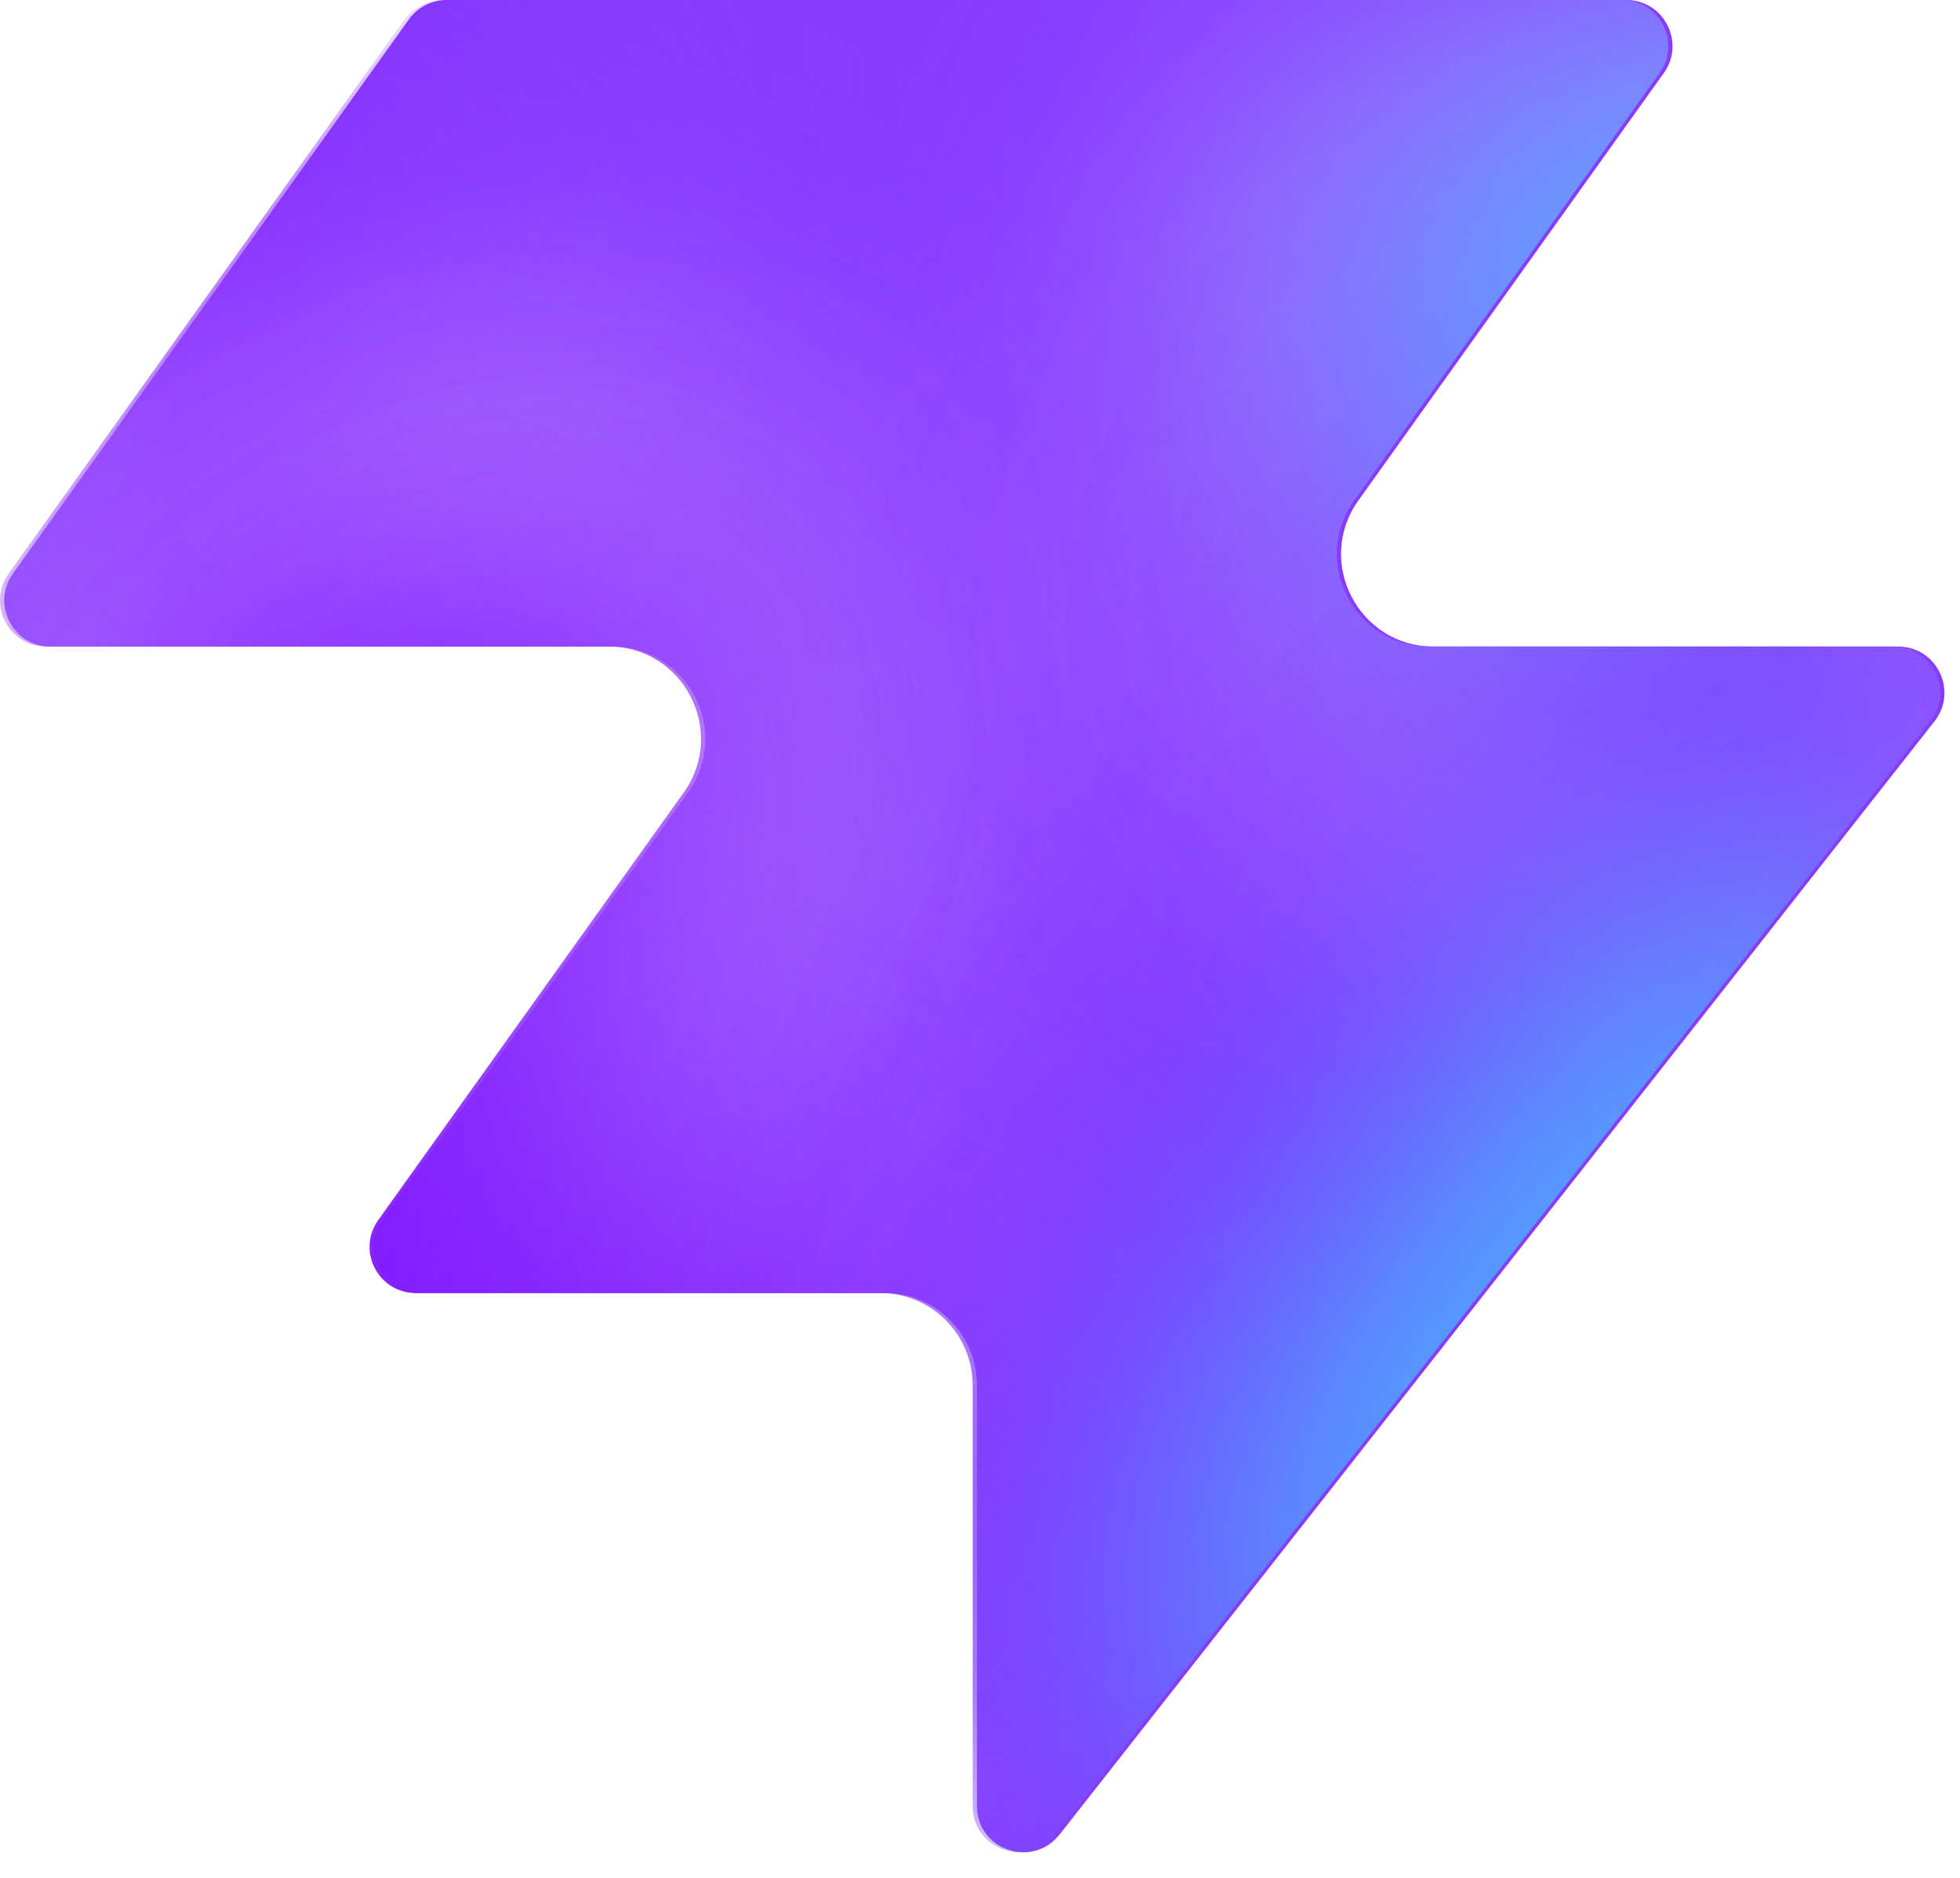
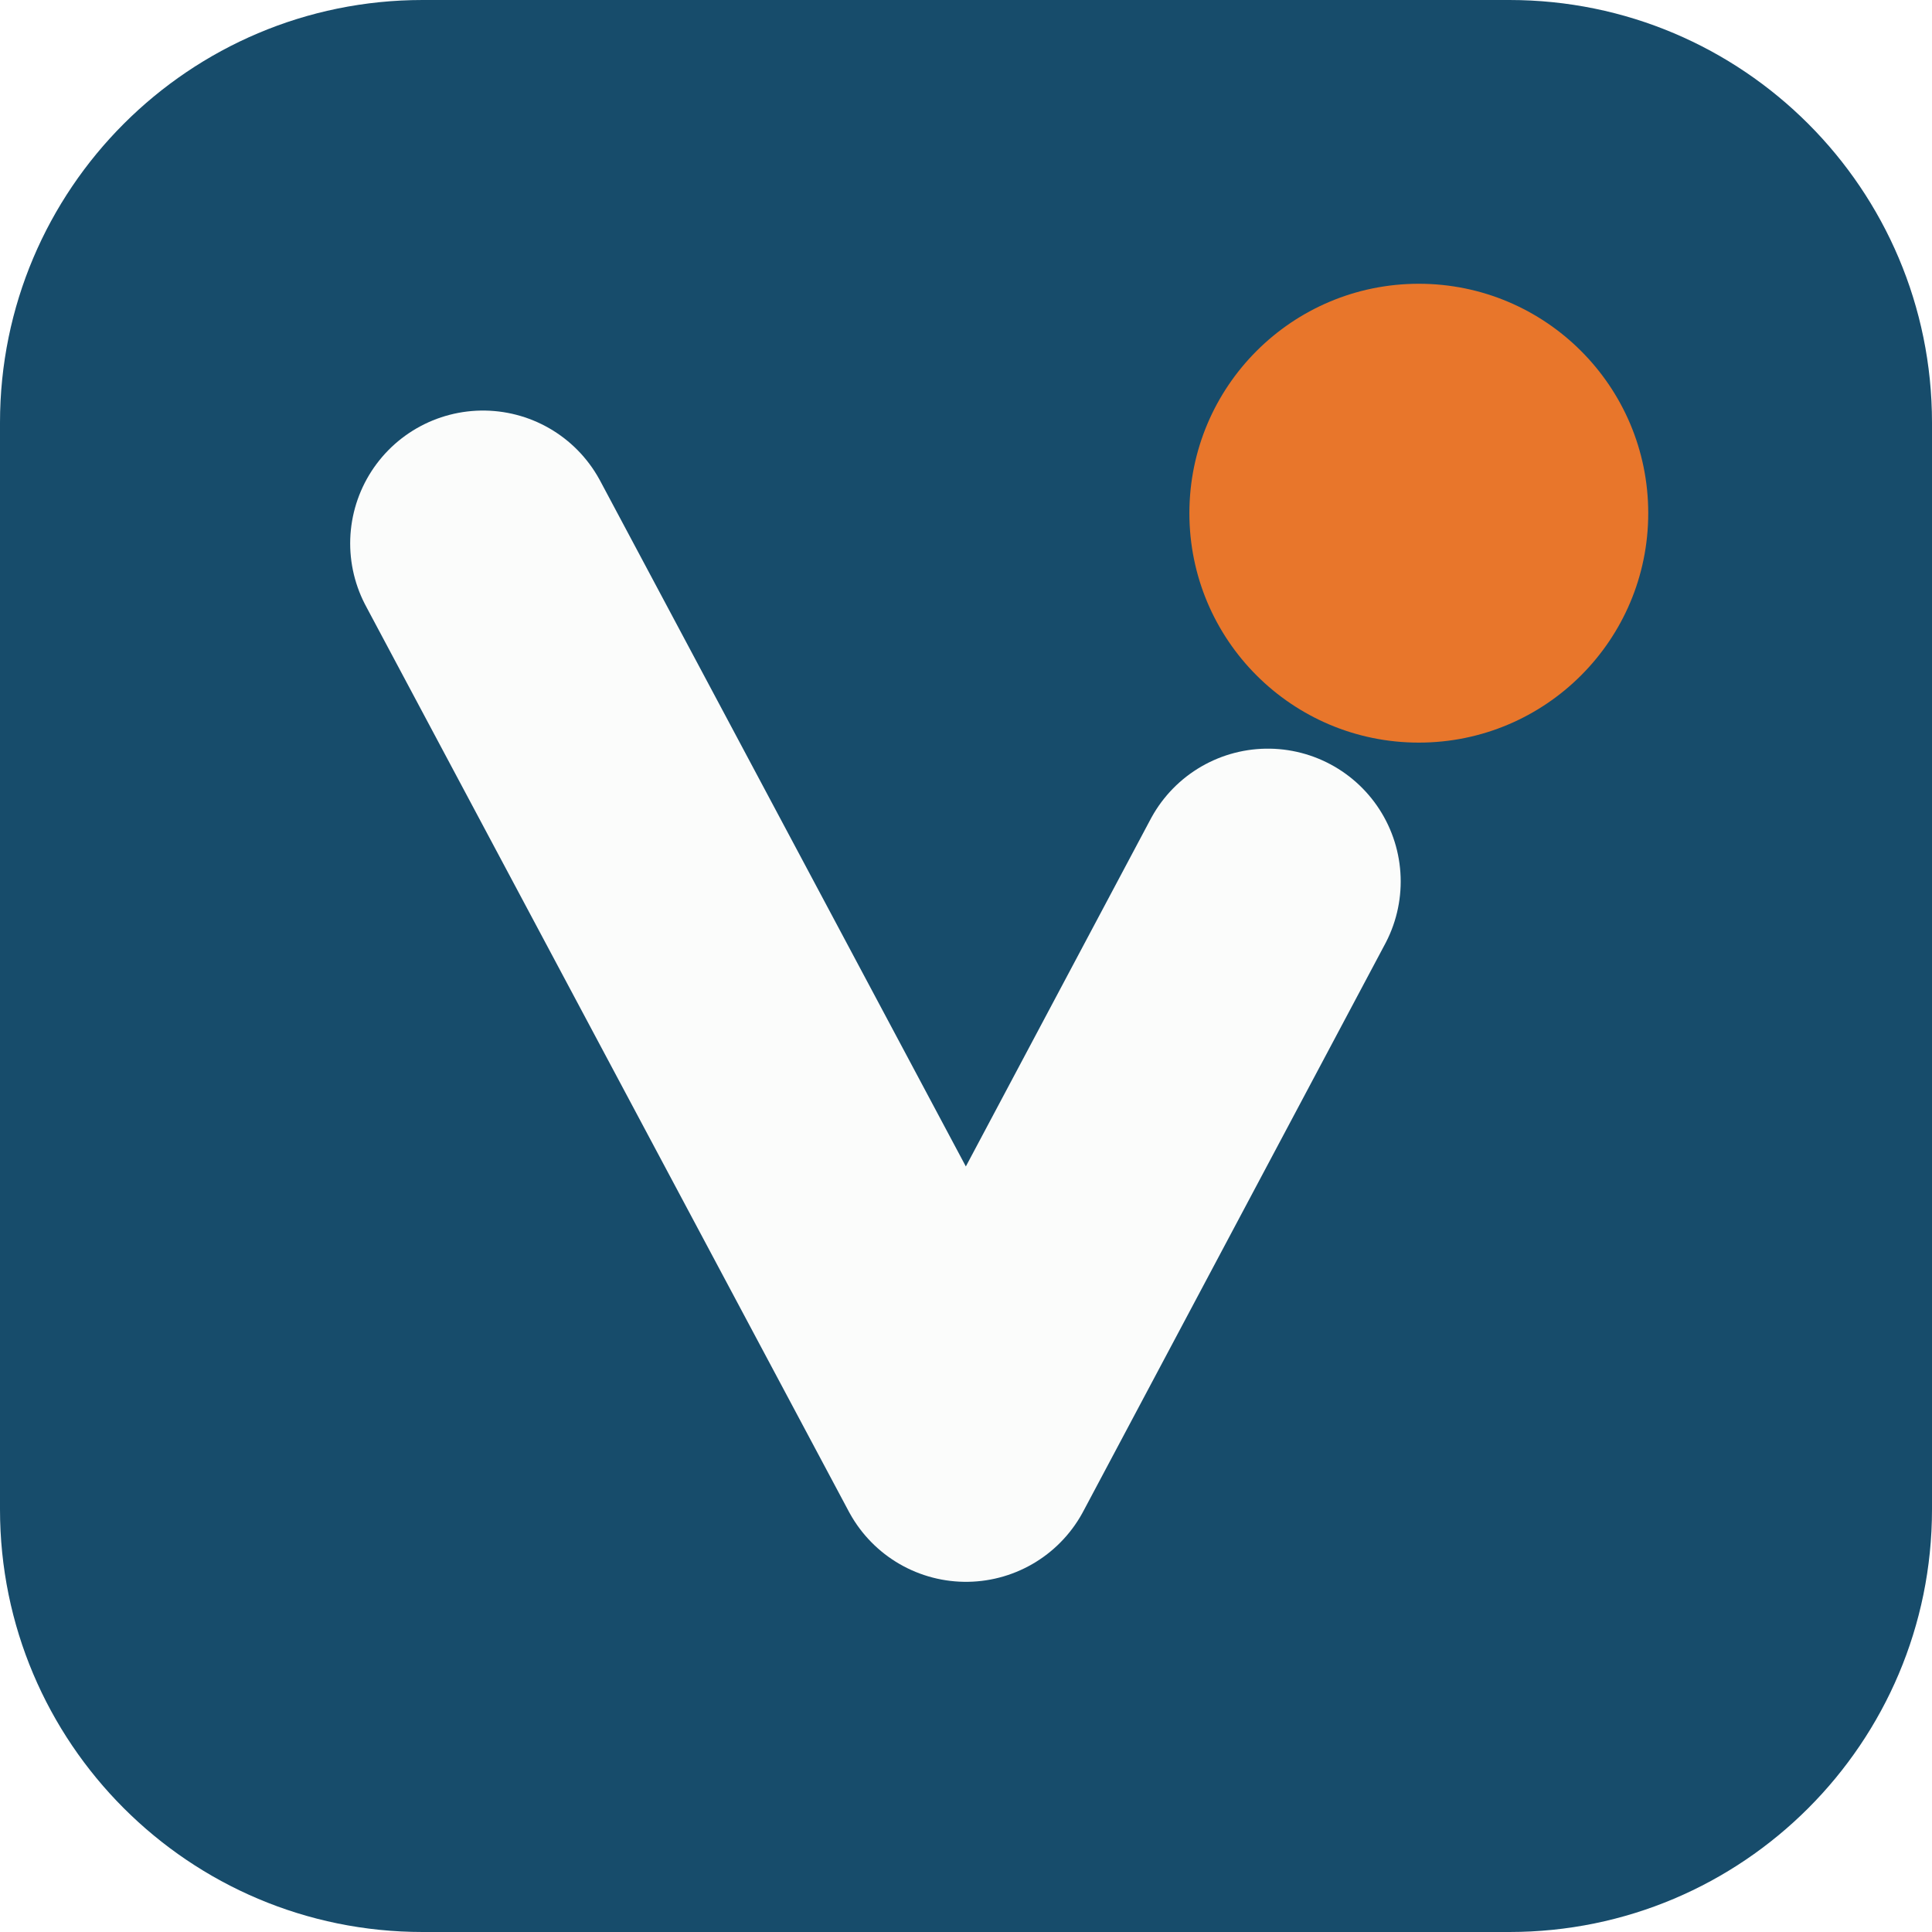
- <svg xmlns="http://www.w3.org/2000/svg" width="48" height="46" fill="none" viewBox="0 0 48 46">
-   <path fill="#863bff" d="M25.946 44.938c-.664.845-2.021.375-2.021-.698V33.937a2.26 2.26 0 0 0-2.262-2.262H10.287c-.92 0-1.456-1.04-.92-1.788l7.48-10.471c1.07-1.497 0-3.578-1.842-3.578H1.237c-.92 0-1.456-1.04-.92-1.788L10.013.474c.214-.297.556-.474.92-.474h28.894c.92 0 1.456 1.04.92 1.788l-7.48 10.471c-1.07 1.498 0 3.579 1.842 3.579h11.377c.943 0 1.473 1.088.89 1.83L25.947 44.94z" style="fill:#863bff;fill:color(display-p3 .525 .23 1);fill-opacity:1" />
-   <mask id="a" width="48" height="46" x="0" y="0" maskUnits="userSpaceOnUse" style="mask-type:alpha">
-     <path fill="#000" d="M25.842 44.938c-.664.844-2.021.375-2.021-.698V33.937a2.26 2.26 0 0 0-2.262-2.262H10.183c-.92 0-1.456-1.04-.92-1.788l7.48-10.471c1.07-1.498 0-3.579-1.842-3.579H1.133c-.92 0-1.456-1.04-.92-1.787L9.91.473c.214-.297.556-.474.92-.474h28.894c.92 0 1.456 1.04.92 1.788l-7.48 10.471c-1.07 1.498 0 3.578 1.842 3.578h11.377c.943 0 1.473 1.088.89 1.832L25.843 44.94z" style="fill:#000;fill-opacity:1" />
-   </mask>
-   <g mask="url(#a)">
-     <g filter="url(#b)">
-       <ellipse cx="5.508" cy="14.704" fill="#ede6ff" rx="5.508" ry="14.704" style="fill:#ede6ff;fill:color(display-p3 .927 .903 1);fill-opacity:1" transform="matrix(.00324 1 1 -.00324 -4.47 31.516)" />
-     </g>
-     <g filter="url(#c)">
-       <ellipse cx="10.399" cy="29.851" fill="#ede6ff" rx="10.399" ry="29.851" style="fill:#ede6ff;fill:color(display-p3 .927 .903 1);fill-opacity:1" transform="matrix(.00324 1 1 -.00324 -39.328 7.883)" />
-     </g>
-     <g filter="url(#d)">
-       <ellipse cx="5.508" cy="30.487" fill="#7e14ff" rx="5.508" ry="30.487" style="fill:#7e14ff;fill:color(display-p3 .492 .077 1);fill-opacity:1" transform="rotate(89.814 -25.913 -14.639)scale(1 -1)" />
-     </g>
-     <g filter="url(#e)">
-       <ellipse cx="5.508" cy="30.599" fill="#7e14ff" rx="5.508" ry="30.599" style="fill:#7e14ff;fill:color(display-p3 .492 .077 1);fill-opacity:1" transform="rotate(89.814 -32.644 -3.334)scale(1 -1)" />
-     </g>
-     <g filter="url(#f)">
-       <ellipse cx="5.508" cy="30.599" fill="#7e14ff" rx="5.508" ry="30.599" style="fill:#7e14ff;fill:color(display-p3 .492 .077 1);fill-opacity:1" transform="matrix(.00324 1 1 -.00324 -34.34 30.47)" />
-     </g>
-     <g filter="url(#g)">
-       <ellipse cx="14.072" cy="22.078" fill="#ede6ff" rx="14.072" ry="22.078" style="fill:#ede6ff;fill:color(display-p3 .927 .903 1);fill-opacity:1" transform="rotate(93.35 24.506 48.493)scale(-1 1)" />
-     </g>
-     <g filter="url(#h)">
-       <ellipse cx="3.47" cy="21.501" fill="#7e14ff" rx="3.47" ry="21.501" style="fill:#7e14ff;fill:color(display-p3 .492 .077 1);fill-opacity:1" transform="rotate(89.009 28.708 47.59)scale(-1 1)" />
-     </g>
-     <g filter="url(#i)">
-       <ellipse cx="3.47" cy="21.501" fill="#7e14ff" rx="3.47" ry="21.501" style="fill:#7e14ff;fill:color(display-p3 .492 .077 1);fill-opacity:1" transform="rotate(89.009 28.708 47.59)scale(-1 1)" />
-     </g>
-     <g filter="url(#j)">
-       <ellipse cx=".387" cy="8.972" fill="#7e14ff" rx="4.407" ry="29.108" style="fill:#7e14ff;fill:color(display-p3 .492 .077 1);fill-opacity:1" transform="rotate(39.51 .387 8.972)" />
-     </g>
-     <g filter="url(#k)">
-       <ellipse cx="47.523" cy="-6.092" fill="#7e14ff" rx="4.407" ry="29.108" style="fill:#7e14ff;fill:color(display-p3 .492 .077 1);fill-opacity:1" transform="rotate(37.892 47.523 -6.092)" />
-     </g>
-     <g filter="url(#l)">
-       <ellipse cx="41.412" cy="6.333" fill="#47bfff" rx="5.971" ry="9.665" style="fill:#47bfff;fill:color(display-p3 .28 .748 1);fill-opacity:1" transform="rotate(37.892 41.412 6.333)" />
-     </g>
-     <g filter="url(#m)">
-       <ellipse cx="-1.879" cy="38.332" fill="#7e14ff" rx="4.407" ry="29.108" style="fill:#7e14ff;fill:color(display-p3 .492 .077 1);fill-opacity:1" transform="rotate(37.892 -1.88 38.332)" />
-     </g>
-     <g filter="url(#n)">
-       <ellipse cx="-1.879" cy="38.332" fill="#7e14ff" rx="4.407" ry="29.108" style="fill:#7e14ff;fill:color(display-p3 .492 .077 1);fill-opacity:1" transform="rotate(37.892 -1.88 38.332)" />
-     </g>
-     <g filter="url(#o)">
-       <ellipse cx="35.651" cy="29.907" fill="#7e14ff" rx="4.407" ry="29.108" style="fill:#7e14ff;fill:color(display-p3 .492 .077 1);fill-opacity:1" transform="rotate(37.892 35.651 29.907)" />
-     </g>
-     <g filter="url(#p)">
-       <ellipse cx="38.418" cy="32.4" fill="#47bfff" rx="5.971" ry="15.297" style="fill:#47bfff;fill:color(display-p3 .28 .748 1);fill-opacity:1" transform="rotate(37.892 38.418 32.4)" />
-     </g>
-   </g>
-   <defs>
-     <filter id="b" width="60.045" height="41.654" x="-19.77" y="16.149" color-interpolation-filters="sRGB" filterUnits="userSpaceOnUse">
-       <feFlood flood-opacity="0" result="BackgroundImageFix" />
-       <feBlend in="SourceGraphic" in2="BackgroundImageFix" result="shape" />
-       <feGaussianBlur result="effect1_foregroundBlur_2002_17158" stdDeviation="7.659" />
-     </filter>
-     <filter id="c" width="90.34" height="51.437" x="-54.613" y="-7.533" color-interpolation-filters="sRGB" filterUnits="userSpaceOnUse">
-       <feFlood flood-opacity="0" result="BackgroundImageFix" />
-       <feBlend in="SourceGraphic" in2="BackgroundImageFix" result="shape" />
-       <feGaussianBlur result="effect1_foregroundBlur_2002_17158" stdDeviation="7.659" />
-     </filter>
-     <filter id="d" width="79.355" height="29.4" x="-49.64" y="2.03" color-interpolation-filters="sRGB" filterUnits="userSpaceOnUse">
-       <feFlood flood-opacity="0" result="BackgroundImageFix" />
-       <feBlend in="SourceGraphic" in2="BackgroundImageFix" result="shape" />
-       <feGaussianBlur result="effect1_foregroundBlur_2002_17158" stdDeviation="4.596" />
-     </filter>
-     <filter id="e" width="79.579" height="29.4" x="-45.045" y="20.029" color-interpolation-filters="sRGB" filterUnits="userSpaceOnUse">
-       <feFlood flood-opacity="0" result="BackgroundImageFix" />
-       <feBlend in="SourceGraphic" in2="BackgroundImageFix" result="shape" />
-       <feGaussianBlur result="effect1_foregroundBlur_2002_17158" stdDeviation="4.596" />
-     </filter>
-     <filter id="f" width="79.579" height="29.4" x="-43.513" y="21.178" color-interpolation-filters="sRGB" filterUnits="userSpaceOnUse">
-       <feFlood flood-opacity="0" result="BackgroundImageFix" />
-       <feBlend in="SourceGraphic" in2="BackgroundImageFix" result="shape" />
-       <feGaussianBlur result="effect1_foregroundBlur_2002_17158" stdDeviation="4.596" />
-     </filter>
-     <filter id="g" width="74.749" height="58.852" x="15.756" y="-17.901" color-interpolation-filters="sRGB" filterUnits="userSpaceOnUse">
-       <feFlood flood-opacity="0" result="BackgroundImageFix" />
-       <feBlend in="SourceGraphic" in2="BackgroundImageFix" result="shape" />
-       <feGaussianBlur result="effect1_foregroundBlur_2002_17158" stdDeviation="7.659" />
-     </filter>
-     <filter id="h" width="61.377" height="25.362" x="23.548" y="2.284" color-interpolation-filters="sRGB" filterUnits="userSpaceOnUse">
-       <feFlood flood-opacity="0" result="BackgroundImageFix" />
-       <feBlend in="SourceGraphic" in2="BackgroundImageFix" result="shape" />
-       <feGaussianBlur result="effect1_foregroundBlur_2002_17158" stdDeviation="4.596" />
-     </filter>
-     <filter id="i" width="61.377" height="25.362" x="23.548" y="2.284" color-interpolation-filters="sRGB" filterUnits="userSpaceOnUse">
-       <feFlood flood-opacity="0" result="BackgroundImageFix" />
-       <feBlend in="SourceGraphic" in2="BackgroundImageFix" result="shape" />
-       <feGaussianBlur result="effect1_foregroundBlur_2002_17158" stdDeviation="4.596" />
-     </filter>
-     <filter id="j" width="56.045" height="63.649" x="-27.636" y="-22.853" color-interpolation-filters="sRGB" filterUnits="userSpaceOnUse">
-       <feFlood flood-opacity="0" result="BackgroundImageFix" />
-       <feBlend in="SourceGraphic" in2="BackgroundImageFix" result="shape" />
-       <feGaussianBlur result="effect1_foregroundBlur_2002_17158" stdDeviation="4.596" />
-     </filter>
-     <filter id="k" width="54.814" height="64.646" x="20.116" y="-38.415" color-interpolation-filters="sRGB" filterUnits="userSpaceOnUse">
-       <feFlood flood-opacity="0" result="BackgroundImageFix" />
-       <feBlend in="SourceGraphic" in2="BackgroundImageFix" result="shape" />
-       <feGaussianBlur result="effect1_foregroundBlur_2002_17158" stdDeviation="4.596" />
-     </filter>
-     <filter id="l" width="33.541" height="35.313" x="24.641" y="-11.323" color-interpolation-filters="sRGB" filterUnits="userSpaceOnUse">
-       <feFlood flood-opacity="0" result="BackgroundImageFix" />
-       <feBlend in="SourceGraphic" in2="BackgroundImageFix" result="shape" />
-       <feGaussianBlur result="effect1_foregroundBlur_2002_17158" stdDeviation="4.596" />
-     </filter>
-     <filter id="m" width="54.814" height="64.646" x="-29.286" y="6.009" color-interpolation-filters="sRGB" filterUnits="userSpaceOnUse">
-       <feFlood flood-opacity="0" result="BackgroundImageFix" />
-       <feBlend in="SourceGraphic" in2="BackgroundImageFix" result="shape" />
-       <feGaussianBlur result="effect1_foregroundBlur_2002_17158" stdDeviation="4.596" />
-     </filter>
-     <filter id="n" width="54.814" height="64.646" x="-29.286" y="6.009" color-interpolation-filters="sRGB" filterUnits="userSpaceOnUse">
-       <feFlood flood-opacity="0" result="BackgroundImageFix" />
-       <feBlend in="SourceGraphic" in2="BackgroundImageFix" result="shape" />
-       <feGaussianBlur result="effect1_foregroundBlur_2002_17158" stdDeviation="4.596" />
-     </filter>
-     <filter id="o" width="54.814" height="64.646" x="8.244" y="-2.416" color-interpolation-filters="sRGB" filterUnits="userSpaceOnUse">
-       <feFlood flood-opacity="0" result="BackgroundImageFix" />
-       <feBlend in="SourceGraphic" in2="BackgroundImageFix" result="shape" />
-       <feGaussianBlur result="effect1_foregroundBlur_2002_17158" stdDeviation="4.596" />
-     </filter>
-     <filter id="p" width="39.409" height="43.623" x="18.713" y="10.588" color-interpolation-filters="sRGB" filterUnits="userSpaceOnUse">
-       <feFlood flood-opacity="0" result="BackgroundImageFix" />
-       <feBlend in="SourceGraphic" in2="BackgroundImageFix" result="shape" />
-       <feGaussianBlur result="effect1_foregroundBlur_2002_17158" stdDeviation="4.596" />
-     </filter>
-   </defs>
+ <svg xmlns="http://www.w3.org/2000/svg" viewBox="0 0 32 32">
+   <rect width="32" height="32" rx="7" fill="#174C6B" />
+   <path d="M8 9l8 15 5-9.4" fill="none" stroke="#FBFCFB" stroke-width="4.4" stroke-linecap="round" stroke-linejoin="round" />
+   <circle cx="23.5" cy="8.5" r="3.8" fill="#E8762B" />
</svg>
